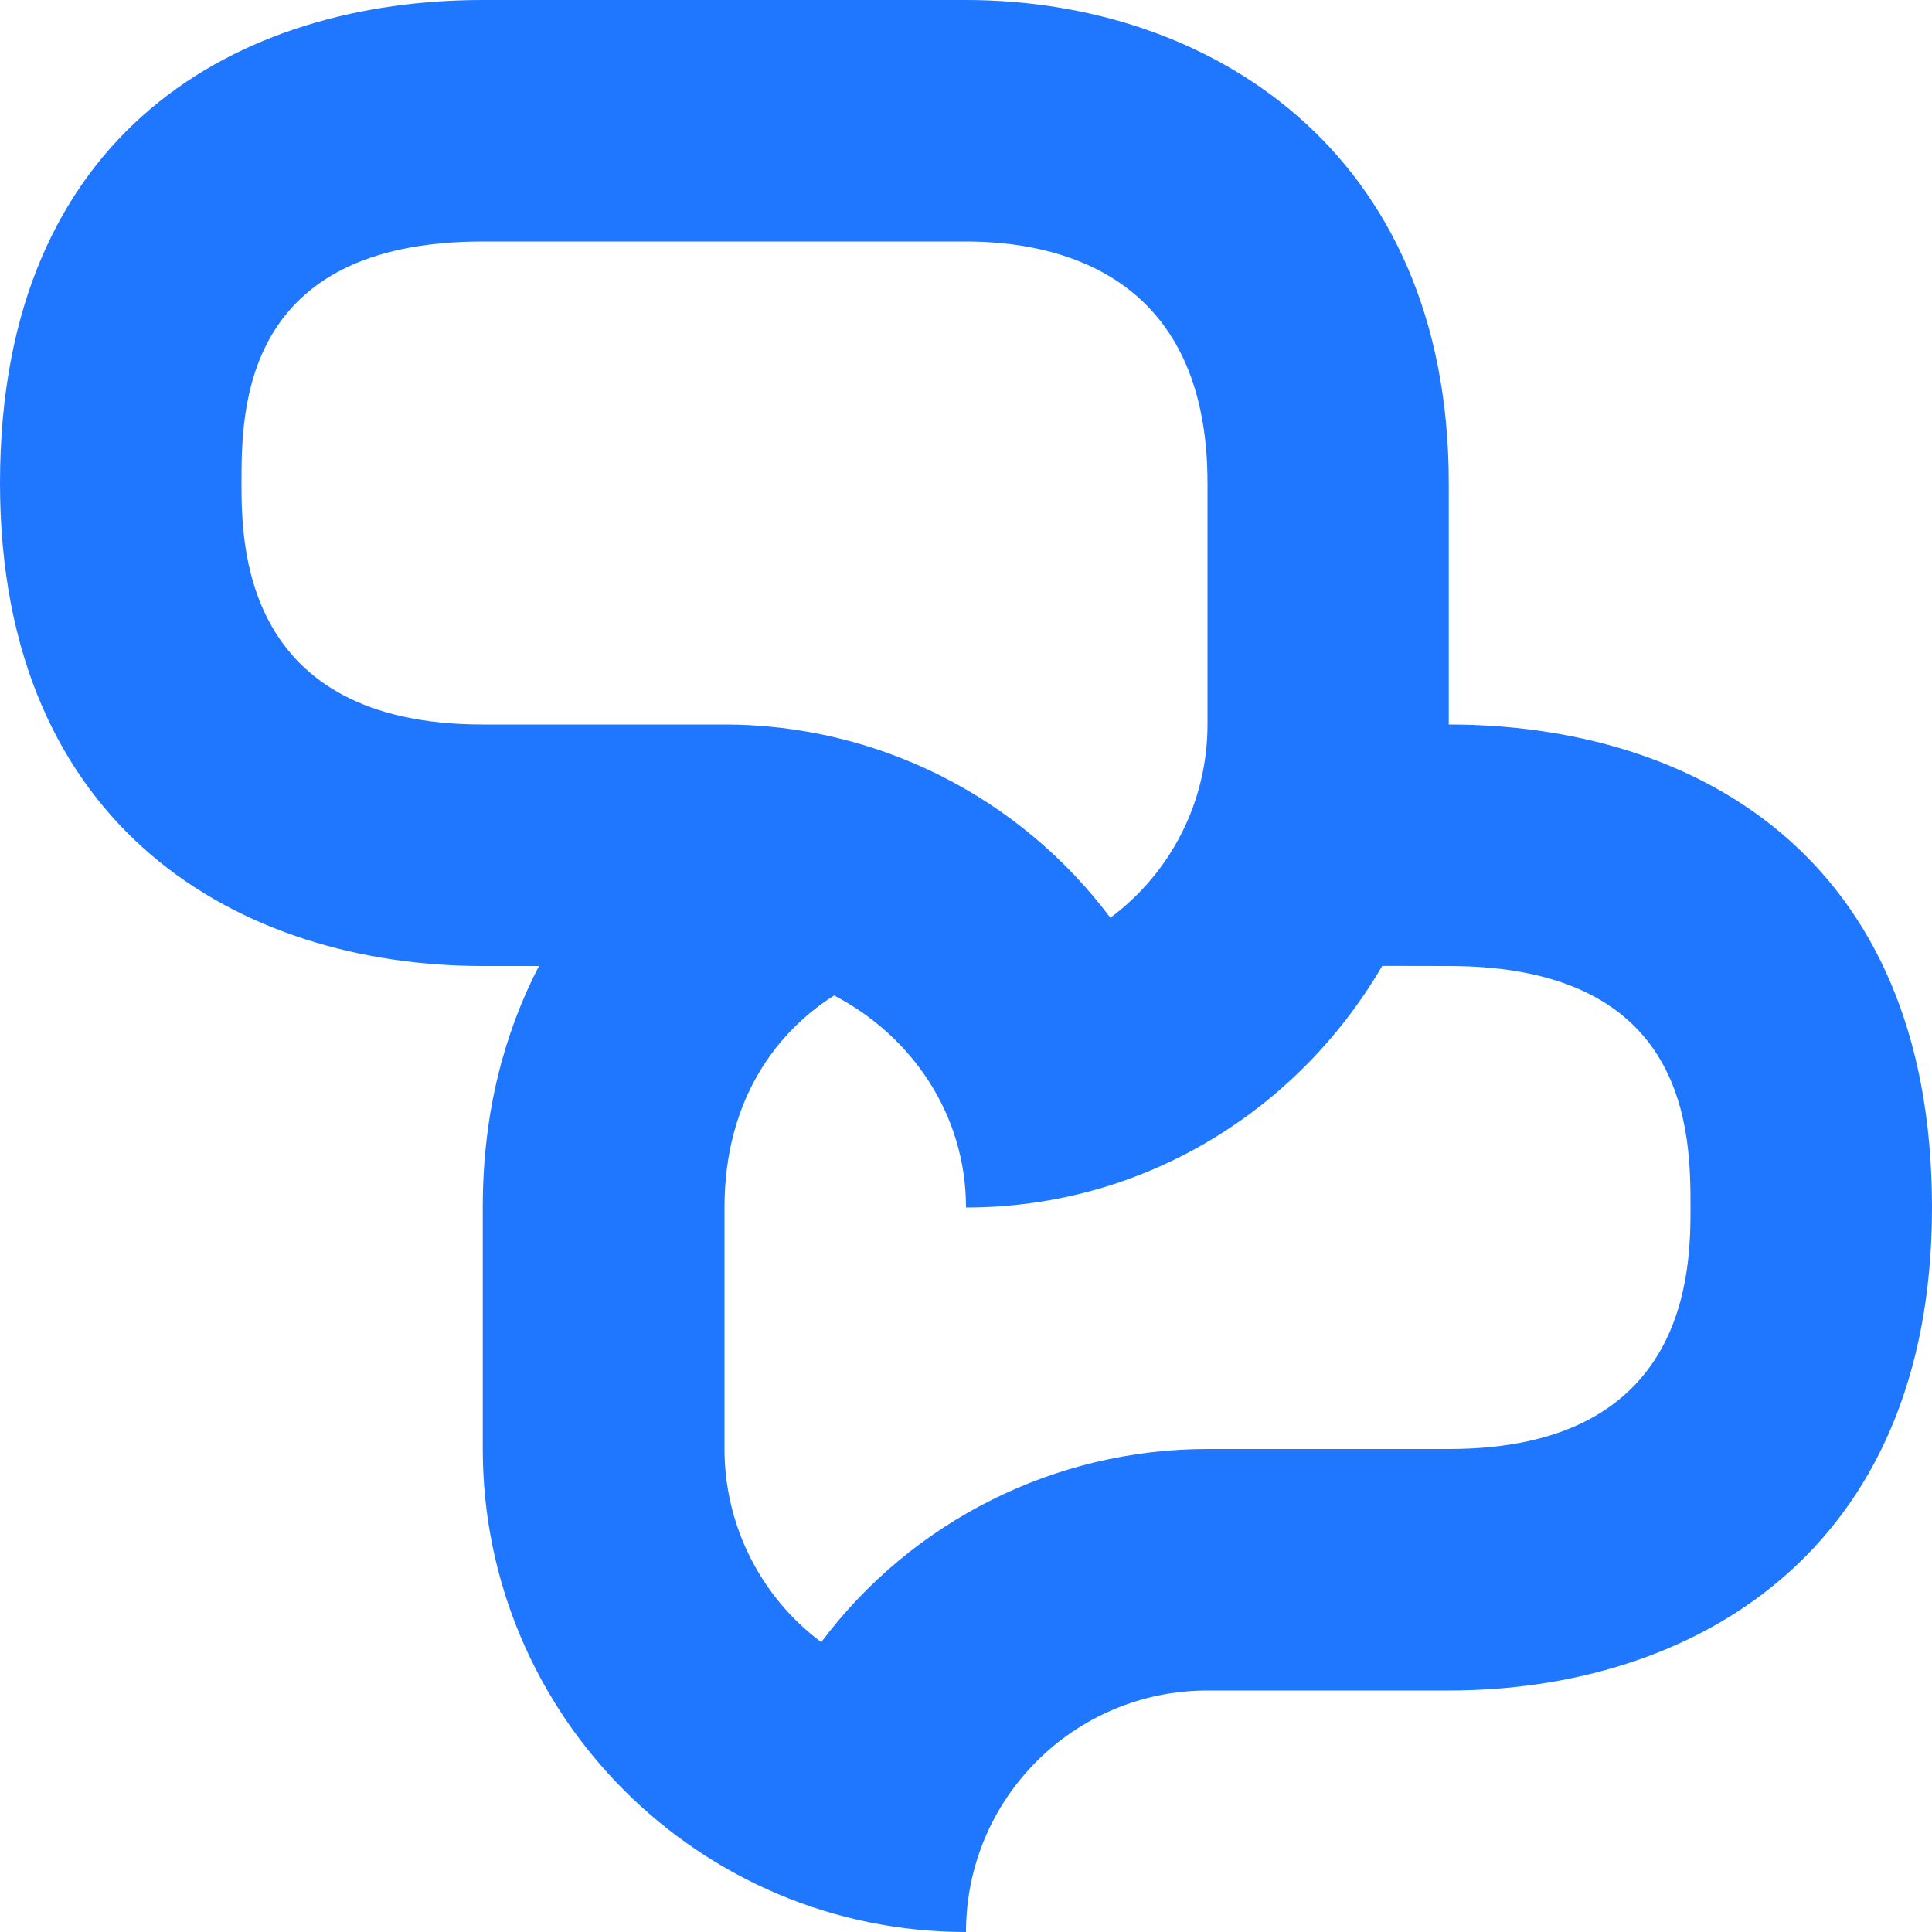
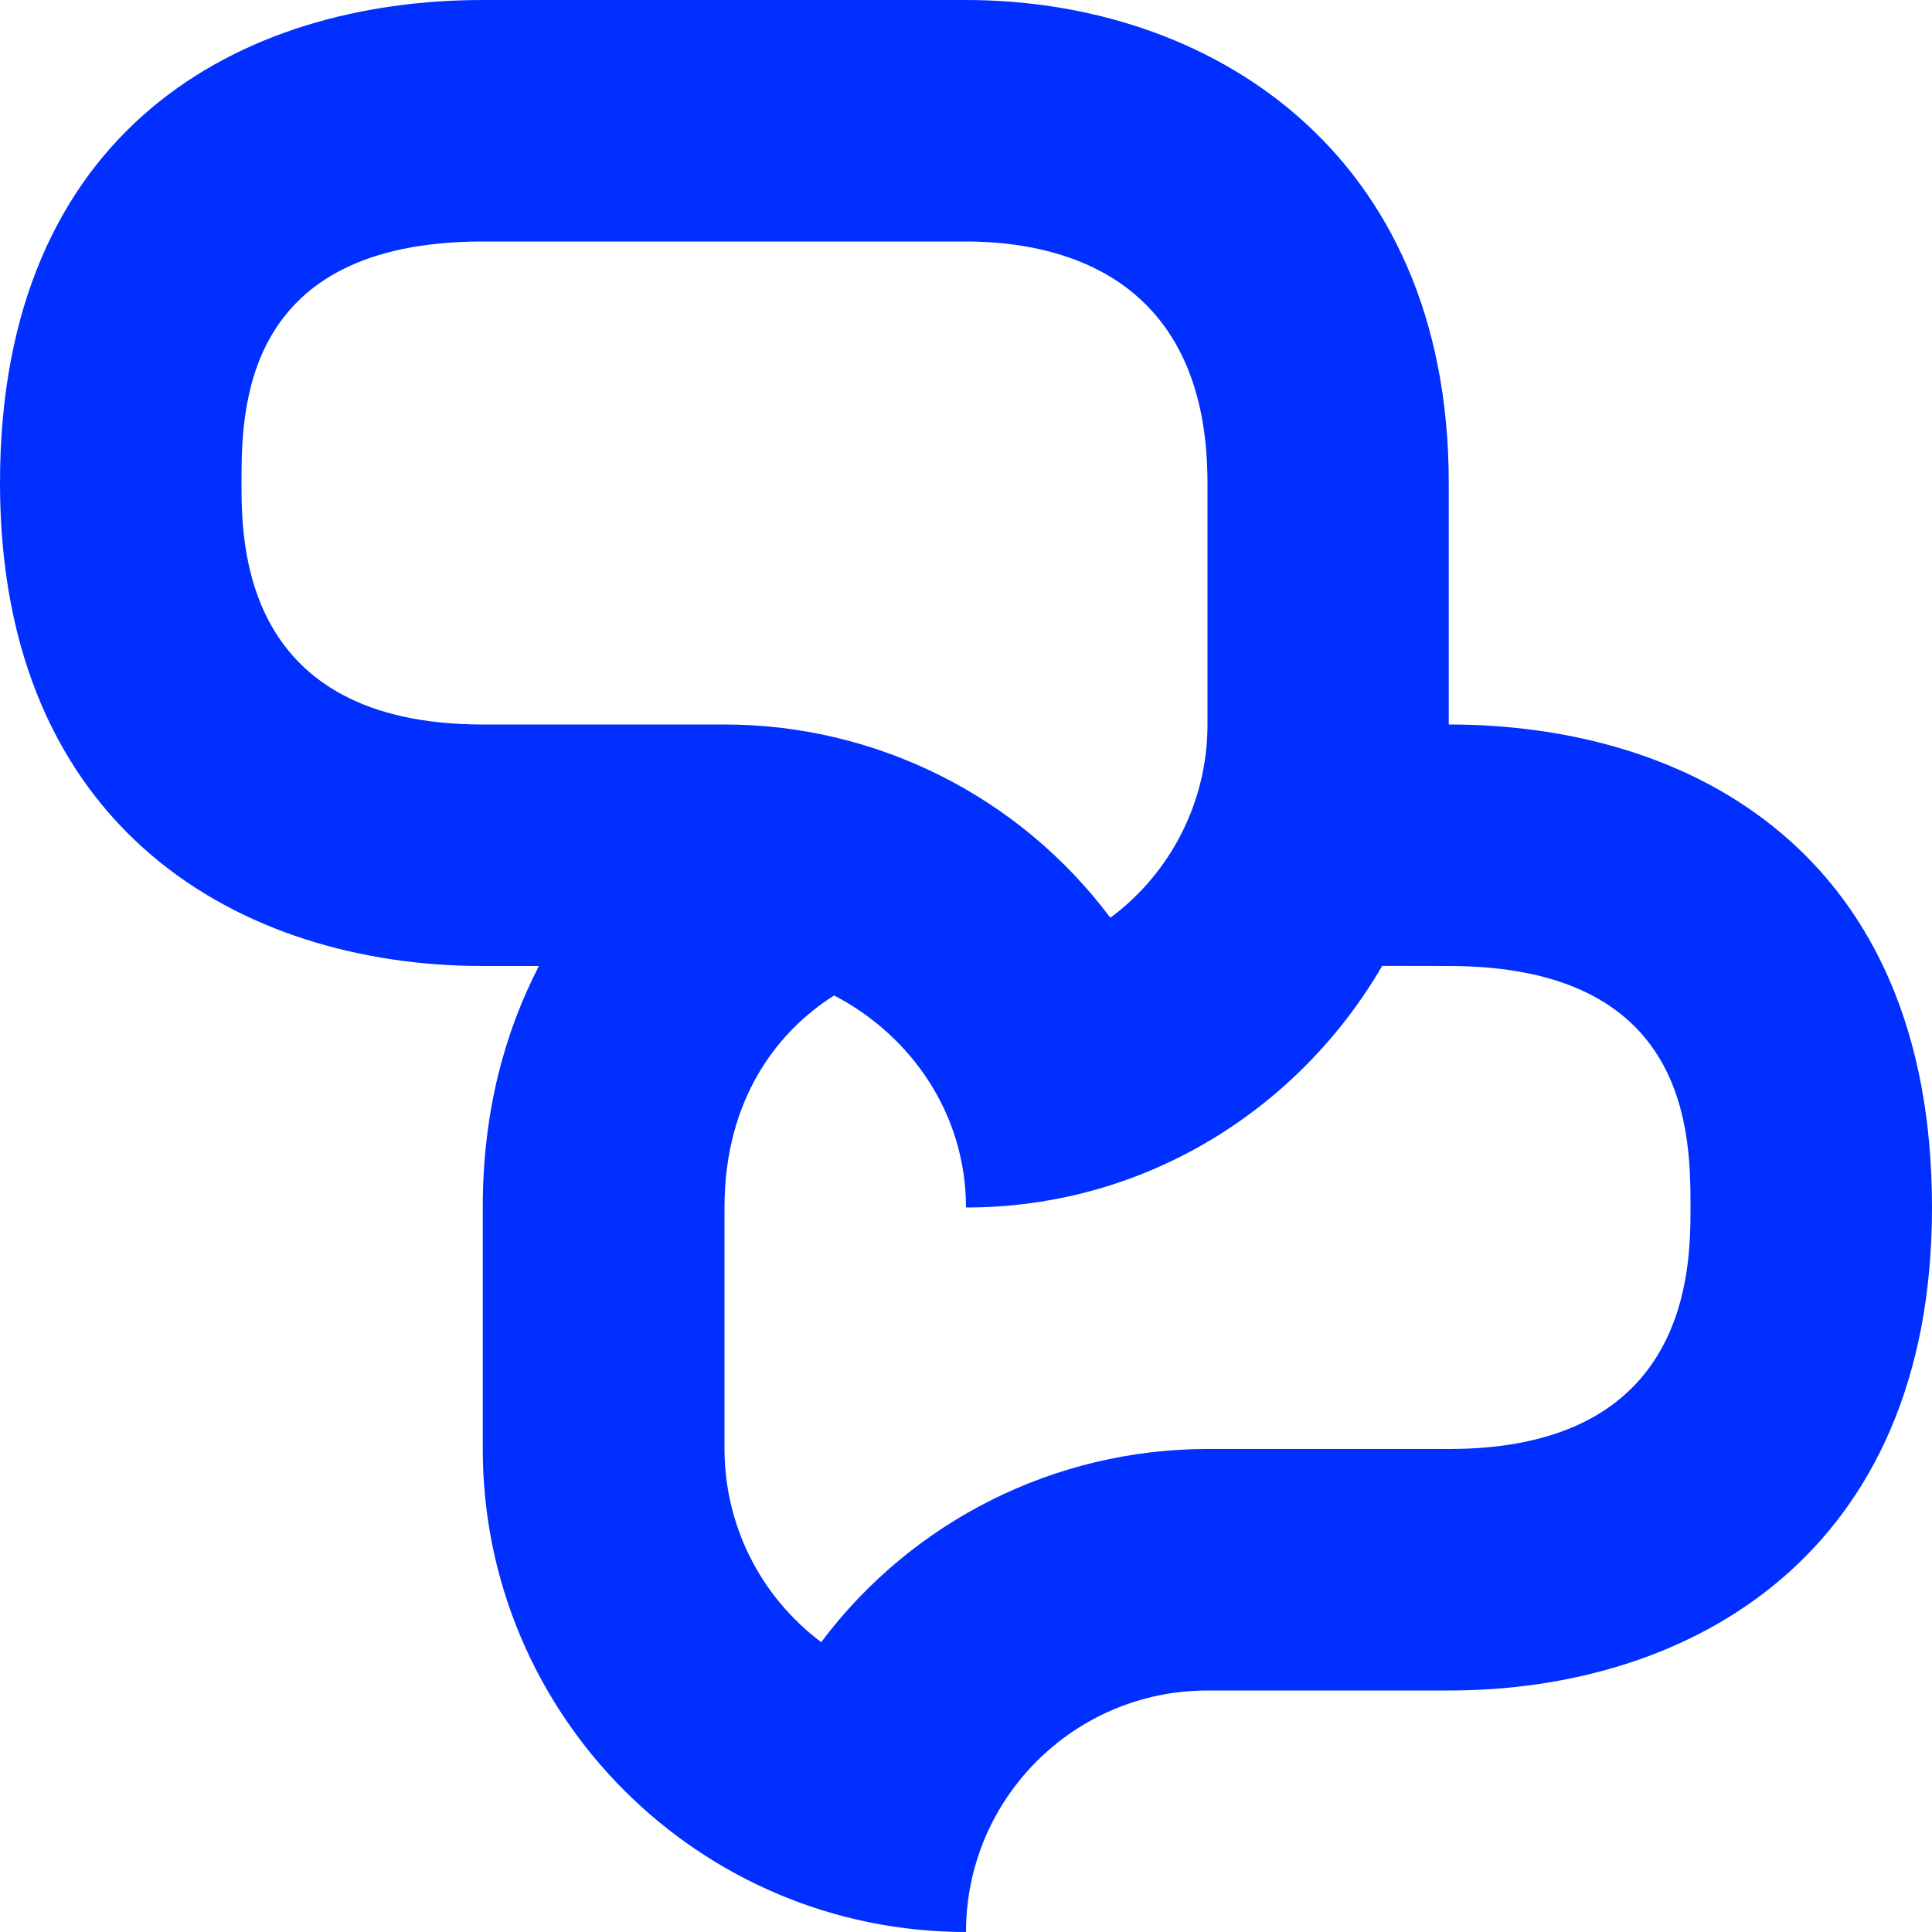
<svg xmlns="http://www.w3.org/2000/svg" width="32" height="32">
-   <path fill="#2077FF" d="M23.996 12V8C23.996 2.477 20 0 16 0H7.996C4 0 0 2.125 0 8c0 5.75 4 8 7.996 8h.93c-.566 1.1-.93 2.406-.93 4v4c0 4.418 3.586 8 8.004 8a4 4 0 0 1 4-4h3.996C28 28 32 25.75 32 20c0-5.875-4-8-8.004-8zm-16 0C4 12 4 8.988 4 8c0-1.199 0-4 3.996-4H16c1.496 0 4 .52 4 4v4a3.982 3.982 0 0 1-1.609 3.201A7.985 7.985 0 0 0 12 12H7.996zm16 12H20a7.995 7.995 0 0 0-6.398 3.199A3.995 3.995 0 0 1 12 24v-4c0-1.83.91-2.941 1.816-3.512C15.098 17.156 16 18.457 16 20c2.957 0 5.508-1.621 6.895-4.004l-.004.002 1.105.002C28 16 28 18.803 28 20c0 .992 0 4-4.004 4zm-.277-10.006c-.027.092-.059.182-.086.271.027-.089.062-.179.086-.271z" />
+   <path fill="#002fff" d="M23.996 12V8C23.996 2.477 20 0 16 0H7.996C4 0 0 2.125 0 8c0 5.75 4 8 7.996 8h.93c-.566 1.1-.93 2.406-.93 4v4c0 4.418 3.586 8 8.004 8a4 4 0 0 1 4-4h3.996C28 28 32 25.75 32 20c0-5.875-4-8-8.004-8zm-16 0C4 12 4 8.988 4 8c0-1.199 0-4 3.996-4H16c1.496 0 4 .52 4 4v4a3.982 3.982 0 0 1-1.609 3.201A7.985 7.985 0 0 0 12 12H7.996zm16 12H20a7.995 7.995 0 0 0-6.398 3.199A3.995 3.995 0 0 1 12 24v-4c0-1.83.91-2.941 1.816-3.512C15.098 17.156 16 18.457 16 20c2.957 0 5.508-1.621 6.895-4.004l-.004.002 1.105.002C28 16 28 18.803 28 20c0 .992 0 4-4.004 4zm-.277-10.006c-.027.092-.059.182-.086.271.027-.089.062-.179.086-.271z" />
</svg>
